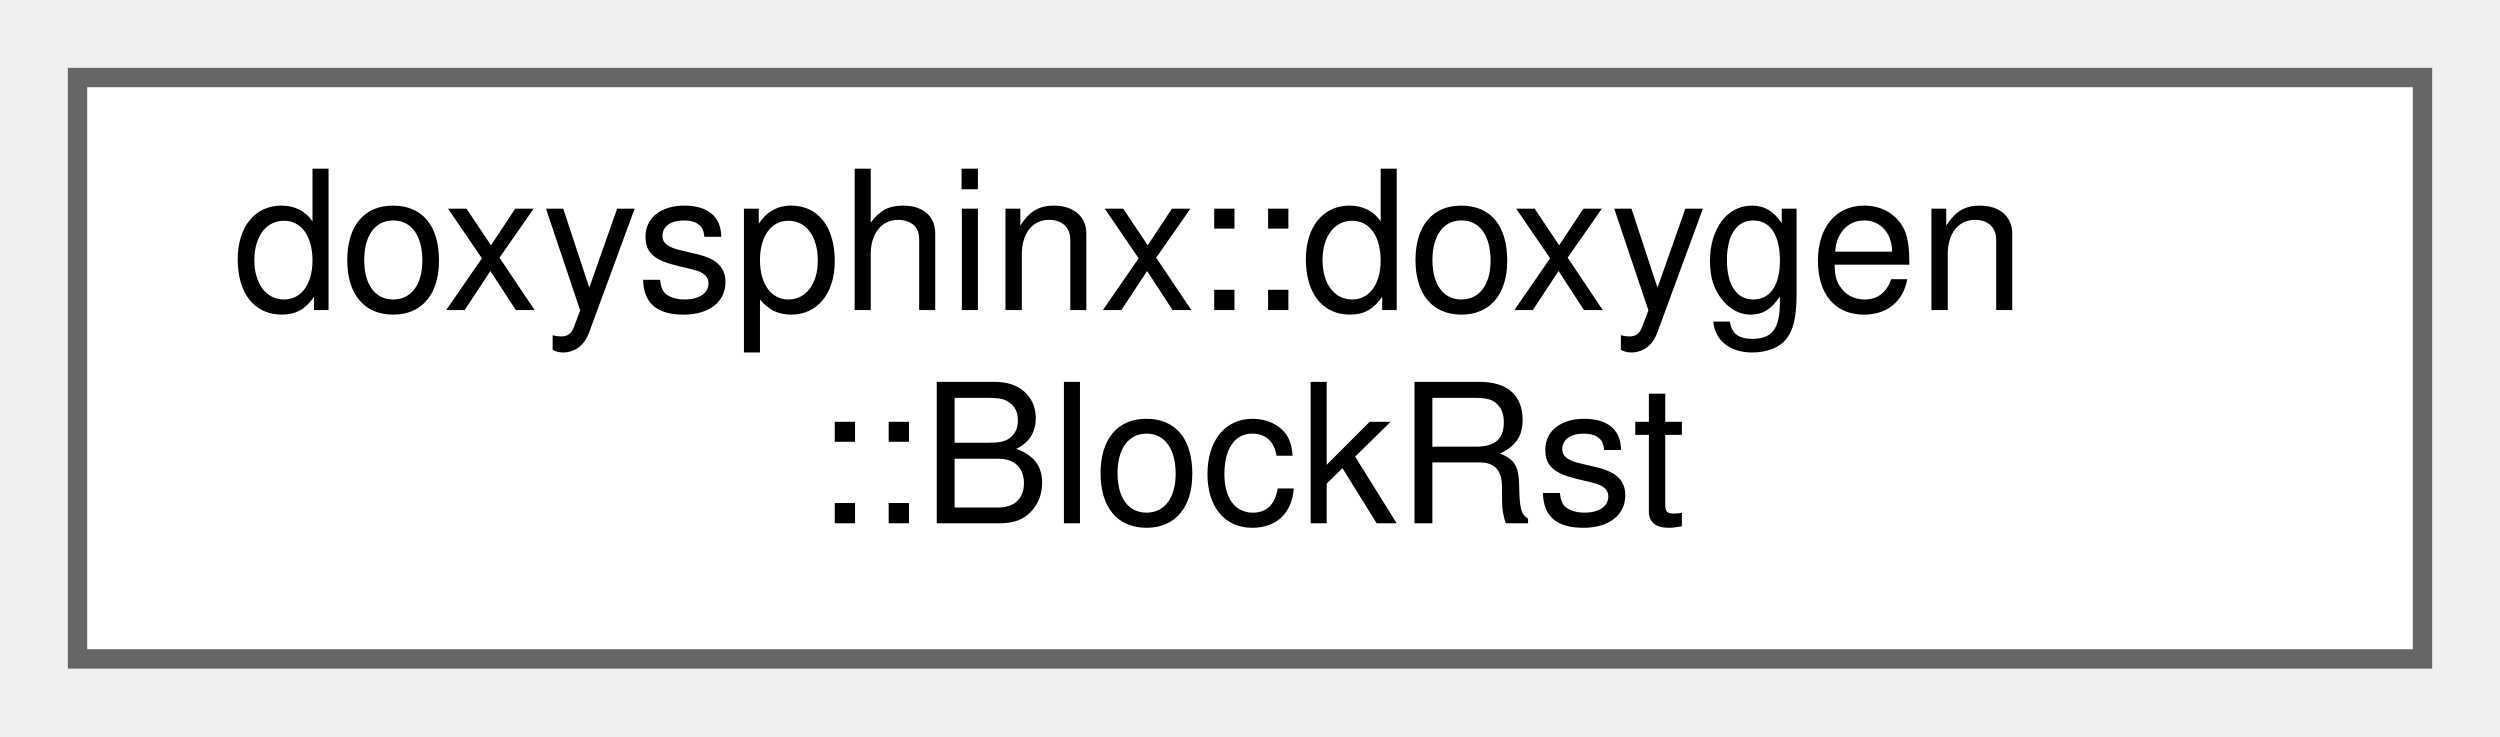
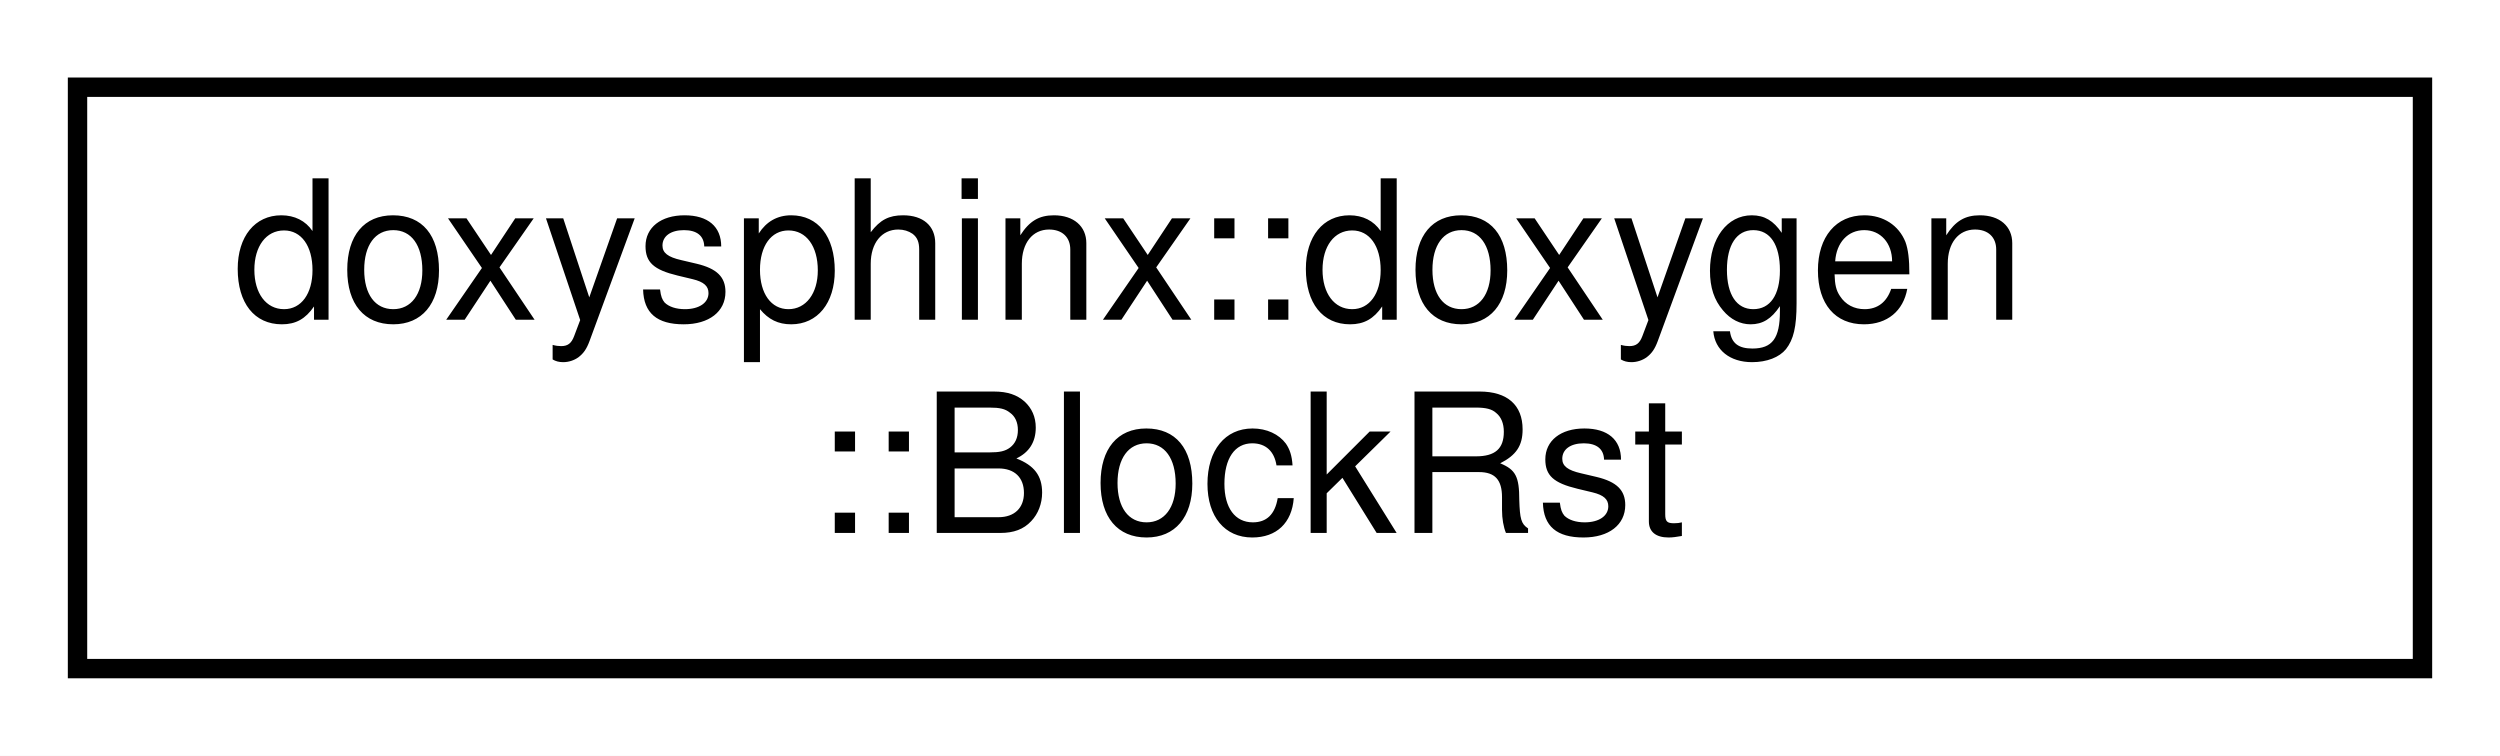
- <svg xmlns="http://www.w3.org/2000/svg" xmlns:xlink="http://www.w3.org/1999/xlink" width="129pt" height="38pt" viewBox="0.00 0.00 129.00 38.00">
-   <g id="graph0" class="graph" transform="scale(1 1) rotate(0) translate(4 34)">
-     <g id="Node000000" class="node">
-       <g id="a_Node000000">
+ <svg xmlns="http://www.w3.org/2000/svg" xmlns:xlink="http://www.w3.org/1999/xlink" width="129pt" height="39pt" viewBox="0.00 0.00 129.00 39.00">
+   <g id="graph0" class="graph" transform="scale(1 1) rotate(0) translate(4 35)">
+     <polygon fill="white" stroke="transparent" points="-4,4 -4,-35 125,-35 125,4 -4,4" />
+     <g id="node1" class="node">
+       <g id="a_node1">
        <a xlink:href="classdoxysphinx_1_1doxygen_1_1BlockRst.html" target="_top" xlink:title="Demonstration of block rst usage. See also :doc:&quot;Rst Block Syntax Documentation &lt;/docs/syntax/rst_blo...">
-           <polygon fill="white" stroke="#666666" points="121,-30 0,-30 0,0 121,0 121,-30" />
-           <text text-anchor="start" x="8" y="-18" font-family="Helvetica,sans-Serif" font-size="10.00">doxysphinx::doxygen</text>
-           <text text-anchor="middle" x="60.5" y="-7" font-family="Helvetica,sans-Serif" font-size="10.00">::BlockRst</text>
+           <polygon fill="white" stroke="black" points="0,-0.5 0,-30.5 121,-30.5 121,-0.5 0,-0.5" />
+           <text text-anchor="start" x="8" y="-18.5" font-family="Helvetica,sans-Serif" font-size="10.00">doxysphinx::doxygen</text>
+           <text text-anchor="middle" x="60.5" y="-7.5" font-family="Helvetica,sans-Serif" font-size="10.00">::BlockRst</text>
        </a>
      </g>
    </g>
  </g>
</svg>
